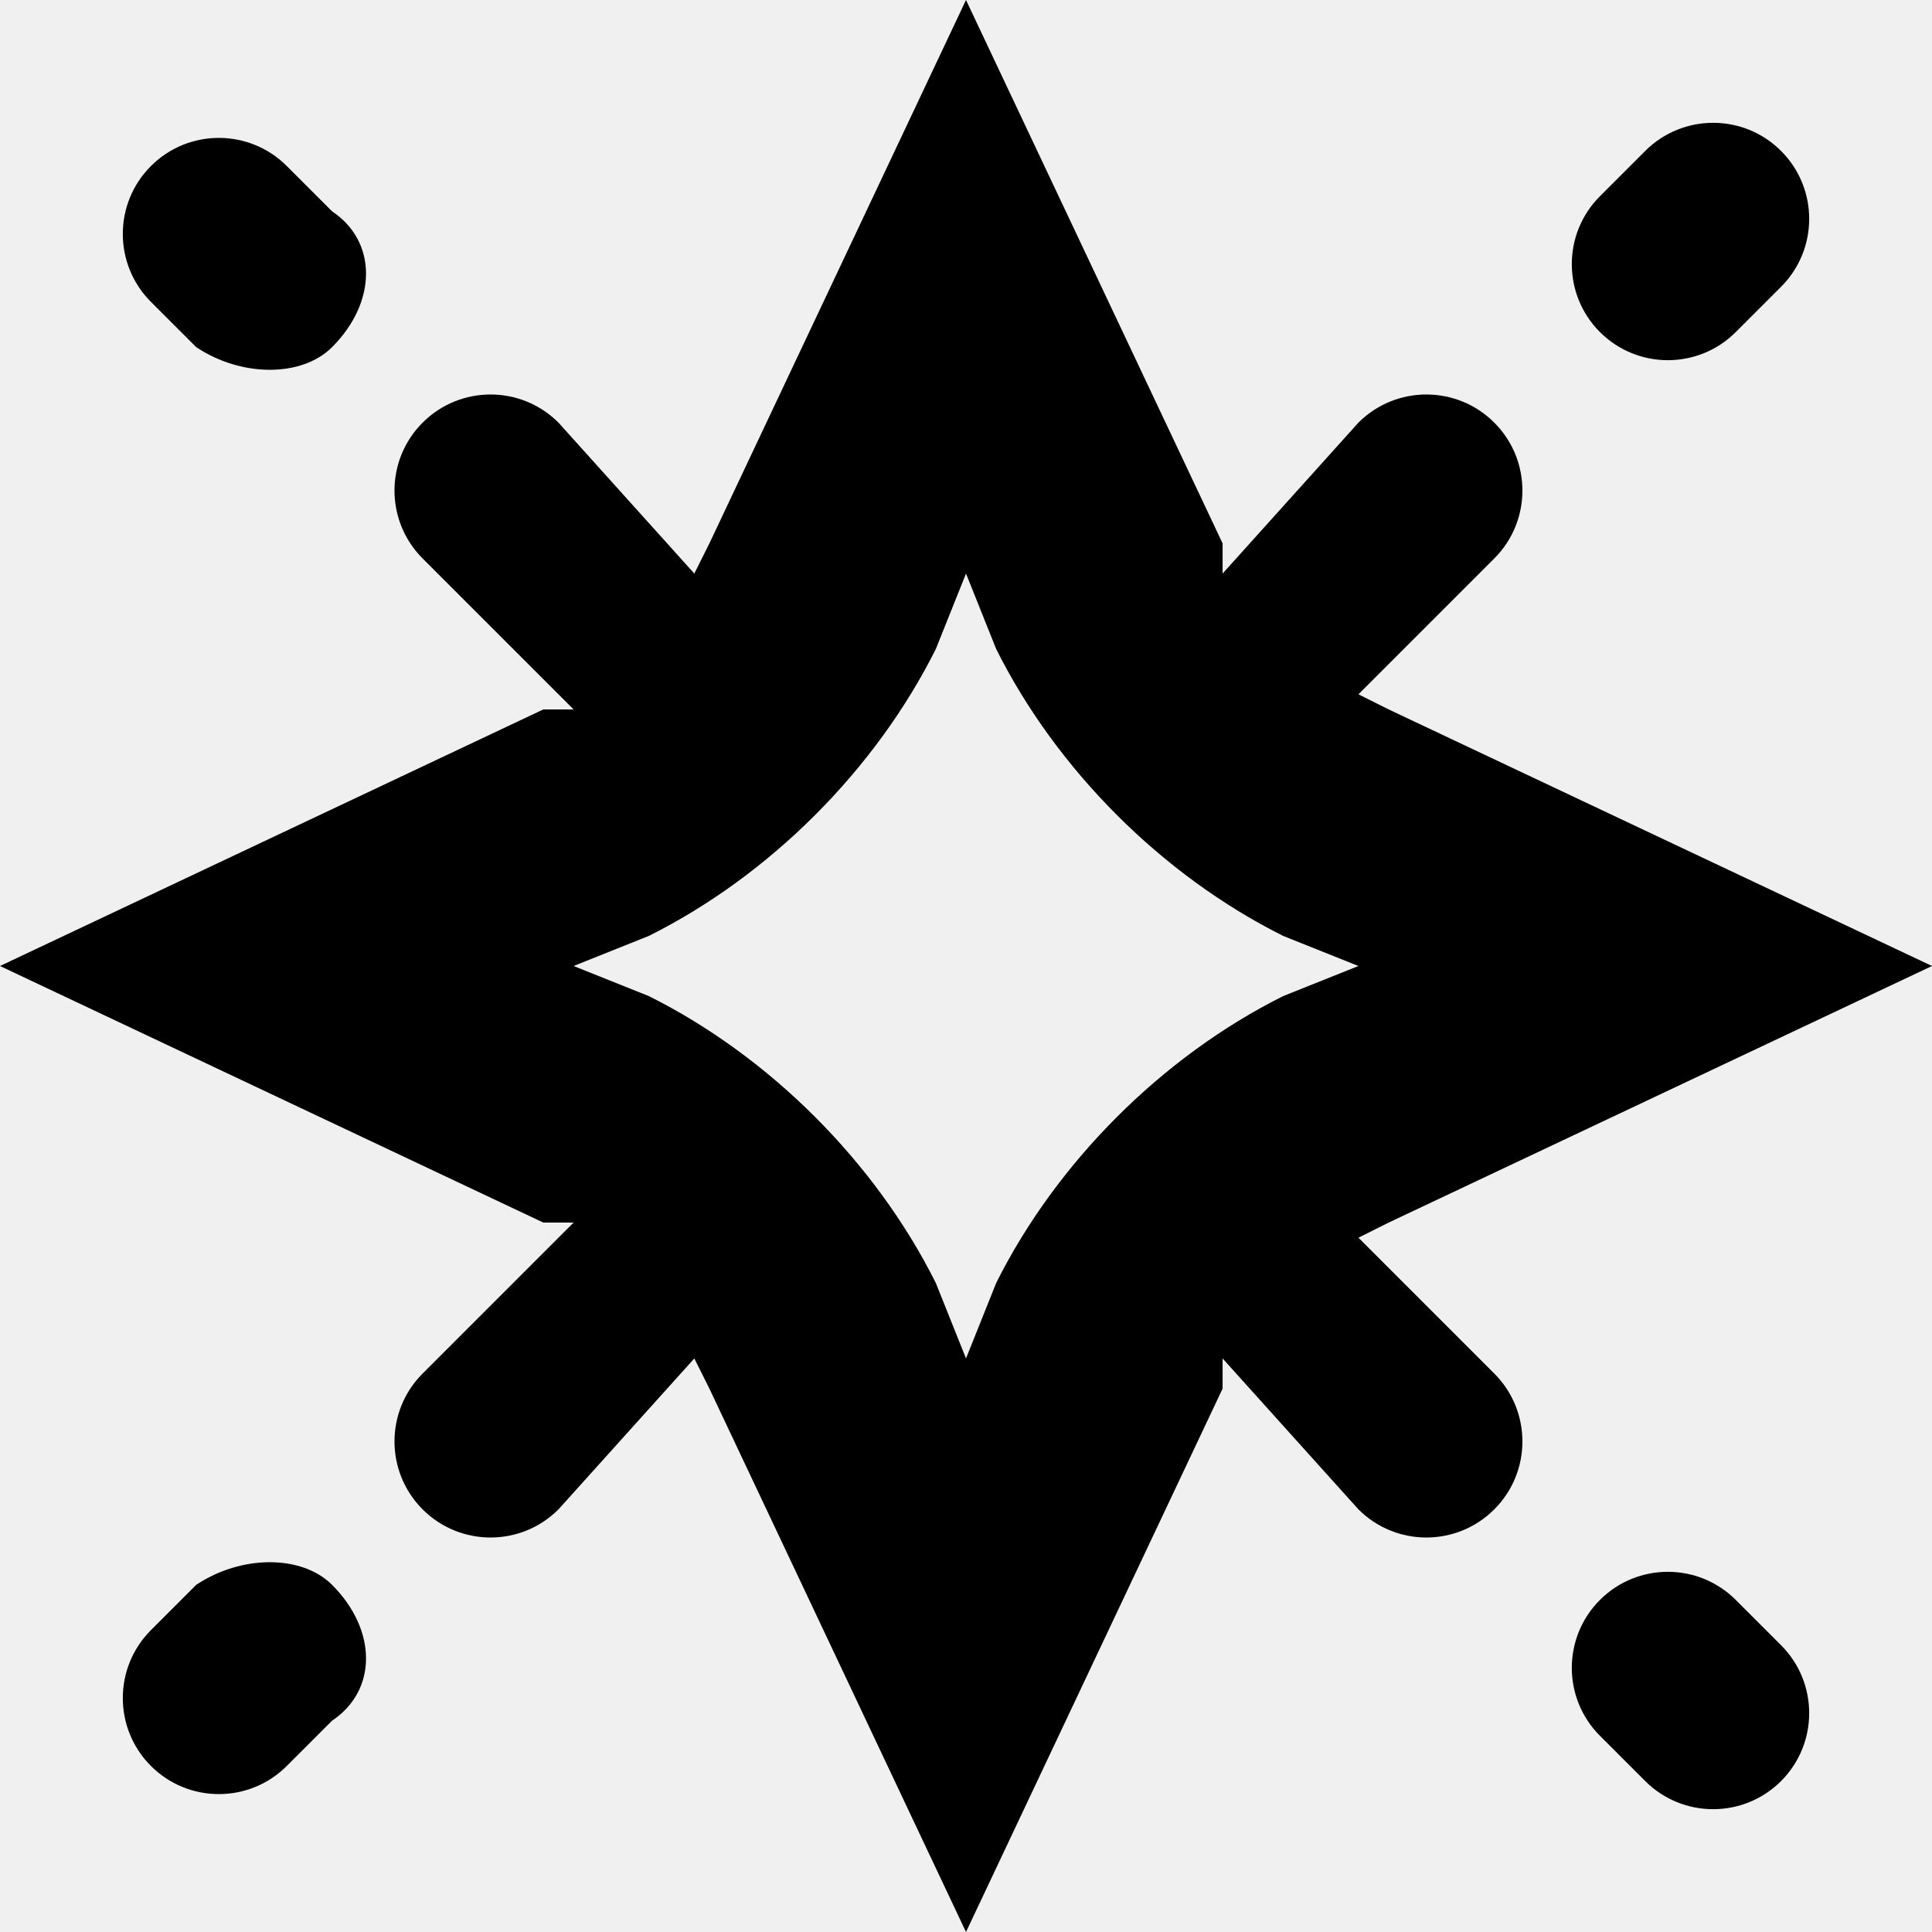
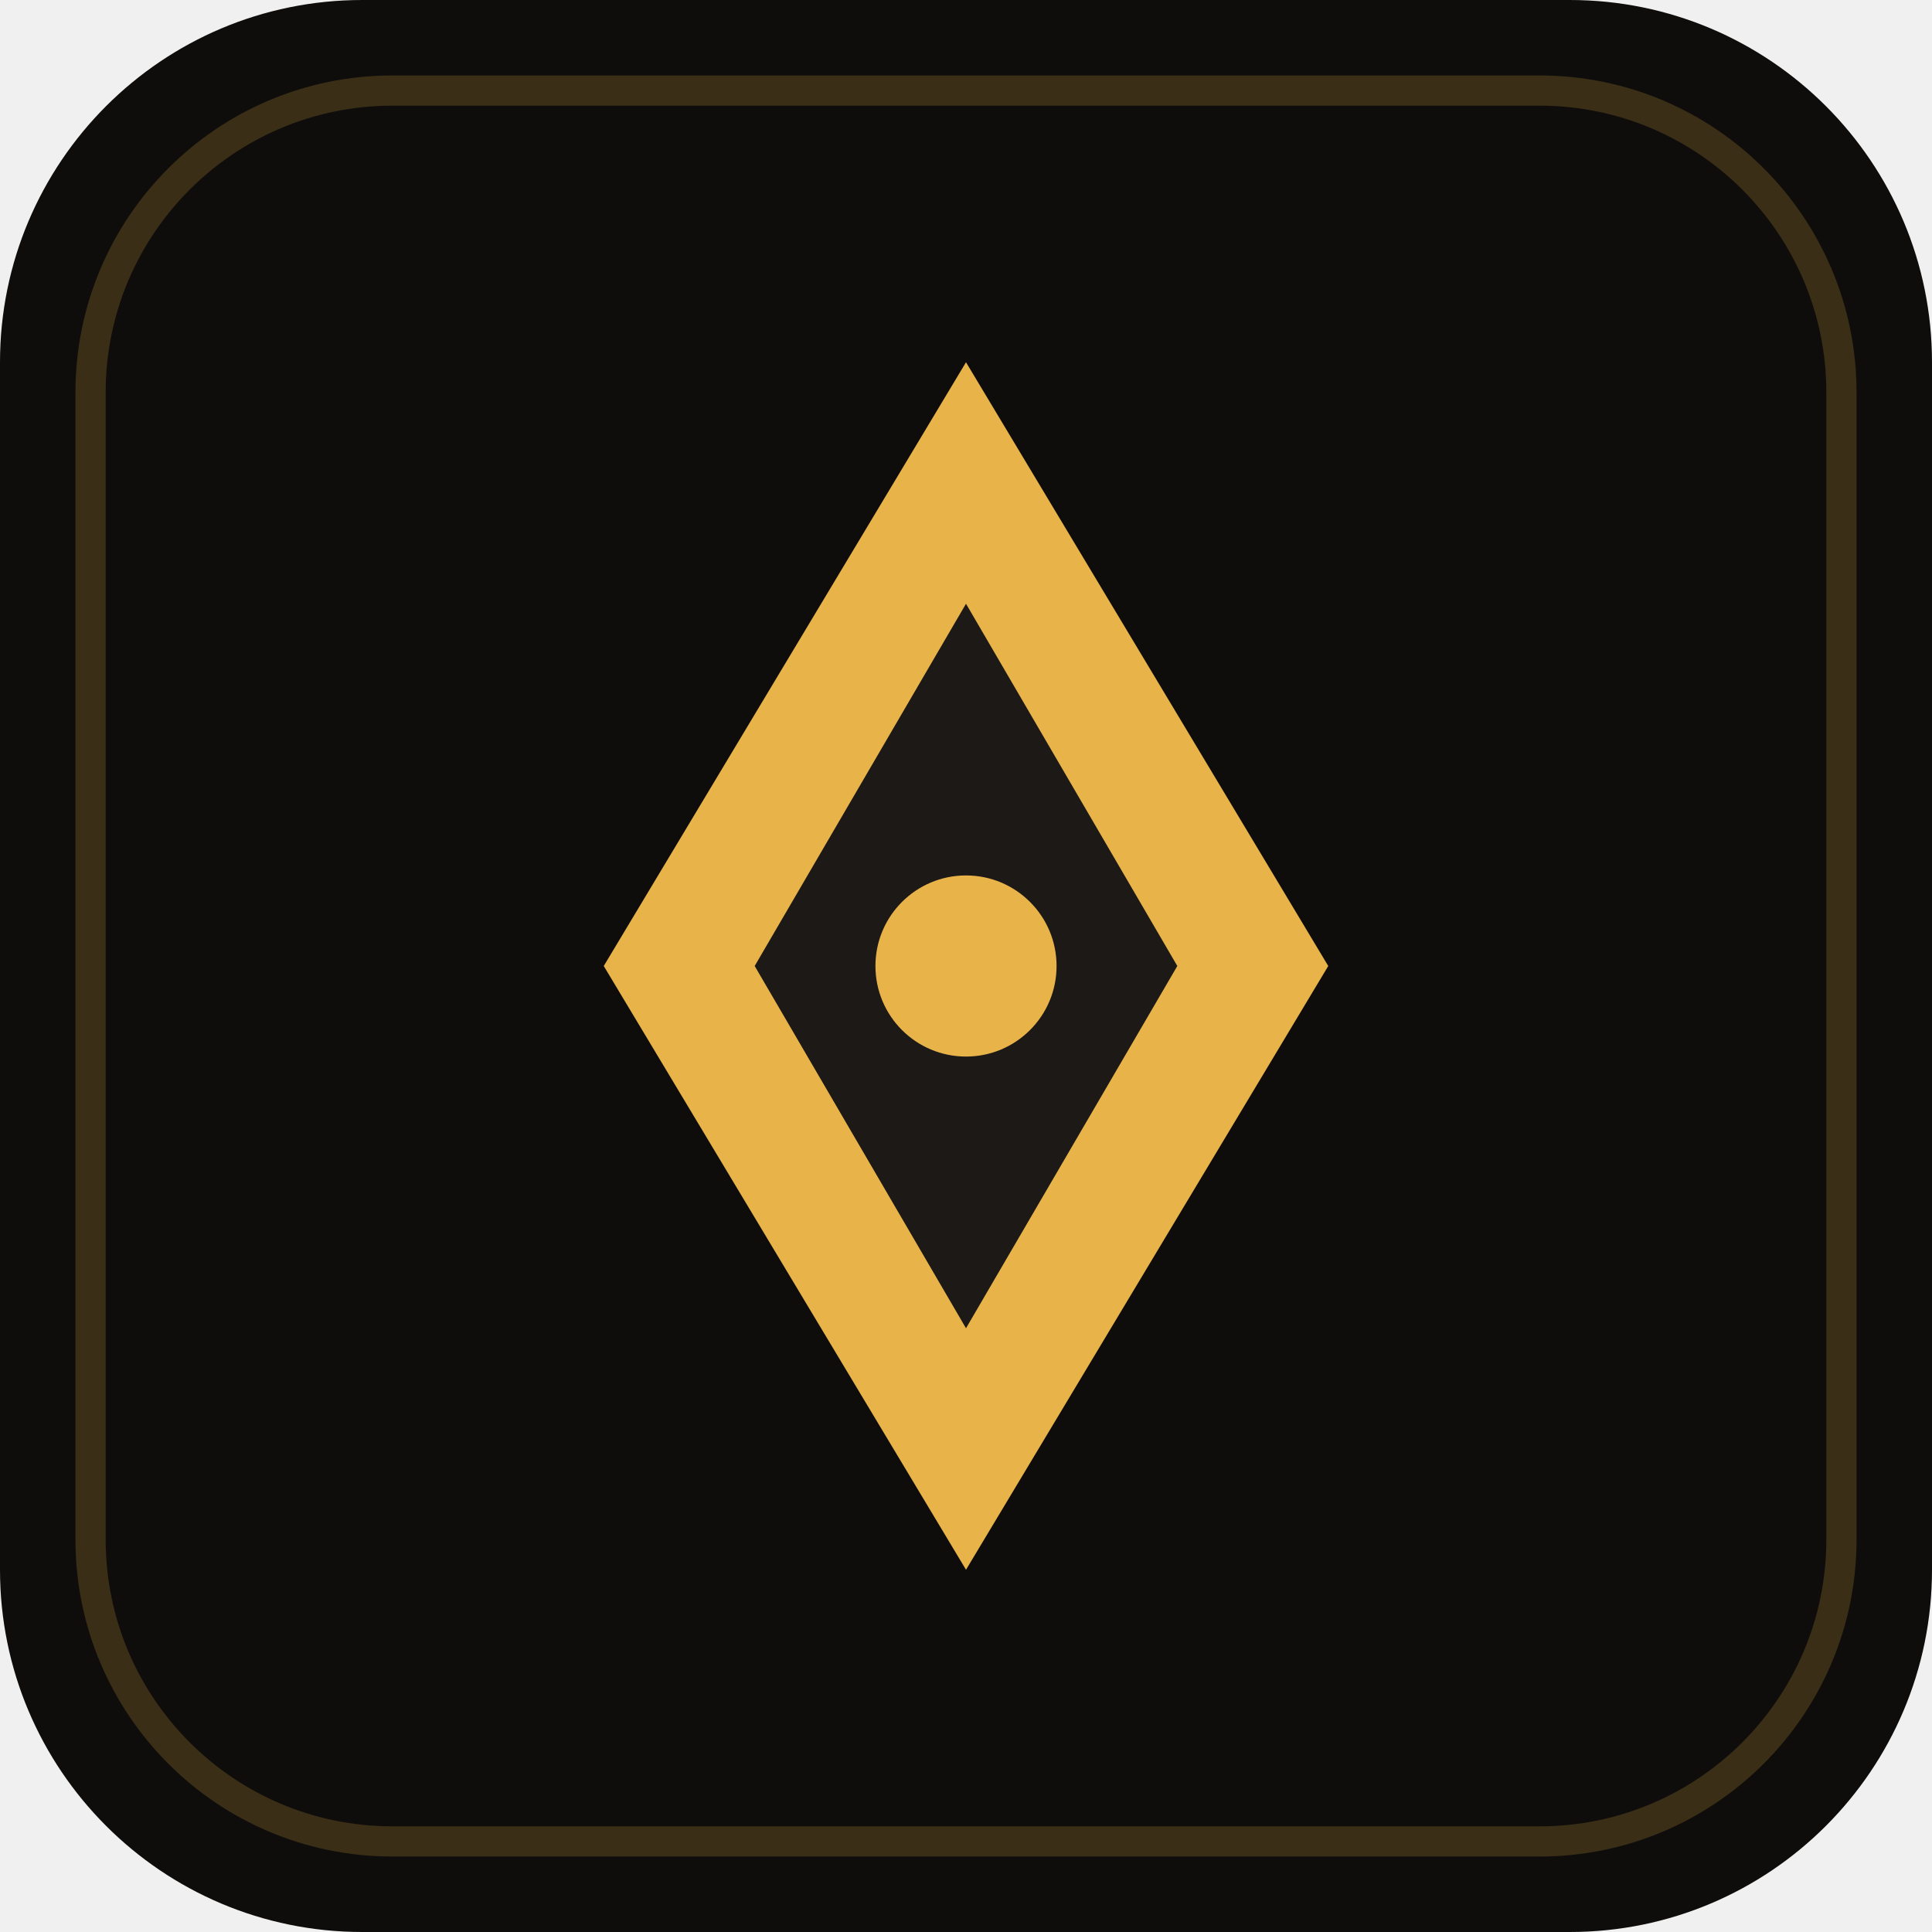
- <svg xmlns="http://www.w3.org/2000/svg" viewBox="0 0 128 128">
-   <path fill-rule="evenodd" d="M81 36 64 0 47 36l-1 2-9-10a6 6 0 0 0-9 9l10 10h-2L0 64l36 17h2L28 91a6 6 0 1 0 9 9l9-10 1 2 17 36 17-36v-2l9 10a6 6 0 1 0 9-9l-9-9 2-1 36-17-36-17-2-1 9-9a6 6 0 1 0-9-9l-9 10v-2Zm-17 2-2 5c-4 8-11 15-19 19l-5 2 5 2c8 4 15 11 19 19l2 5 2-5c4-8 11-15 19-19l5-2-5-2c-8-4-15-11-19-19l-2-5Z" clip-rule="evenodd" />
-   <path d="M118 19a6 6 0 0 0-9-9l-3 3a6 6 0 1 0 9 9l3-3Zm-96 4c-2 2-6 2-9 0l-3-3a6 6 0 1 1 9-9l3 3c3 2 3 6 0 9Zm0 82c-2-2-6-2-9 0l-3 3a6 6 0 1 0 9 9l3-3c3-2 3-6 0-9Zm96 4a6 6 0 0 1-9 9l-3-3a6 6 0 1 1 9-9l3 3Z" />
-   <style>path{fill:#000}@media (prefers-color-scheme:dark){path{fill:#fff}}</style>
+ <svg xmlns="http://www.w3.org/2000/svg" viewBox="0 0 32 32" fill="none">
+   <rect width="32" height="32" rx="6" fill="#0F0D0B" />
+   <rect x="1.5" y="1.5" width="29" height="29" rx="5" stroke="#E8B44A" stroke-width="0.5" stroke-opacity="0.2" />
+   <path d="M16 6L22 16L16 26L10 16L16 6Z" fill="#E8B44A" />
+   <path d="M16 10L19.5 16L16 22L12.5 16L16 10Z" fill="#1C1916" />
+   <circle cx="16" cy="16" r="1.5" fill="#E8B44A" />
</svg>
